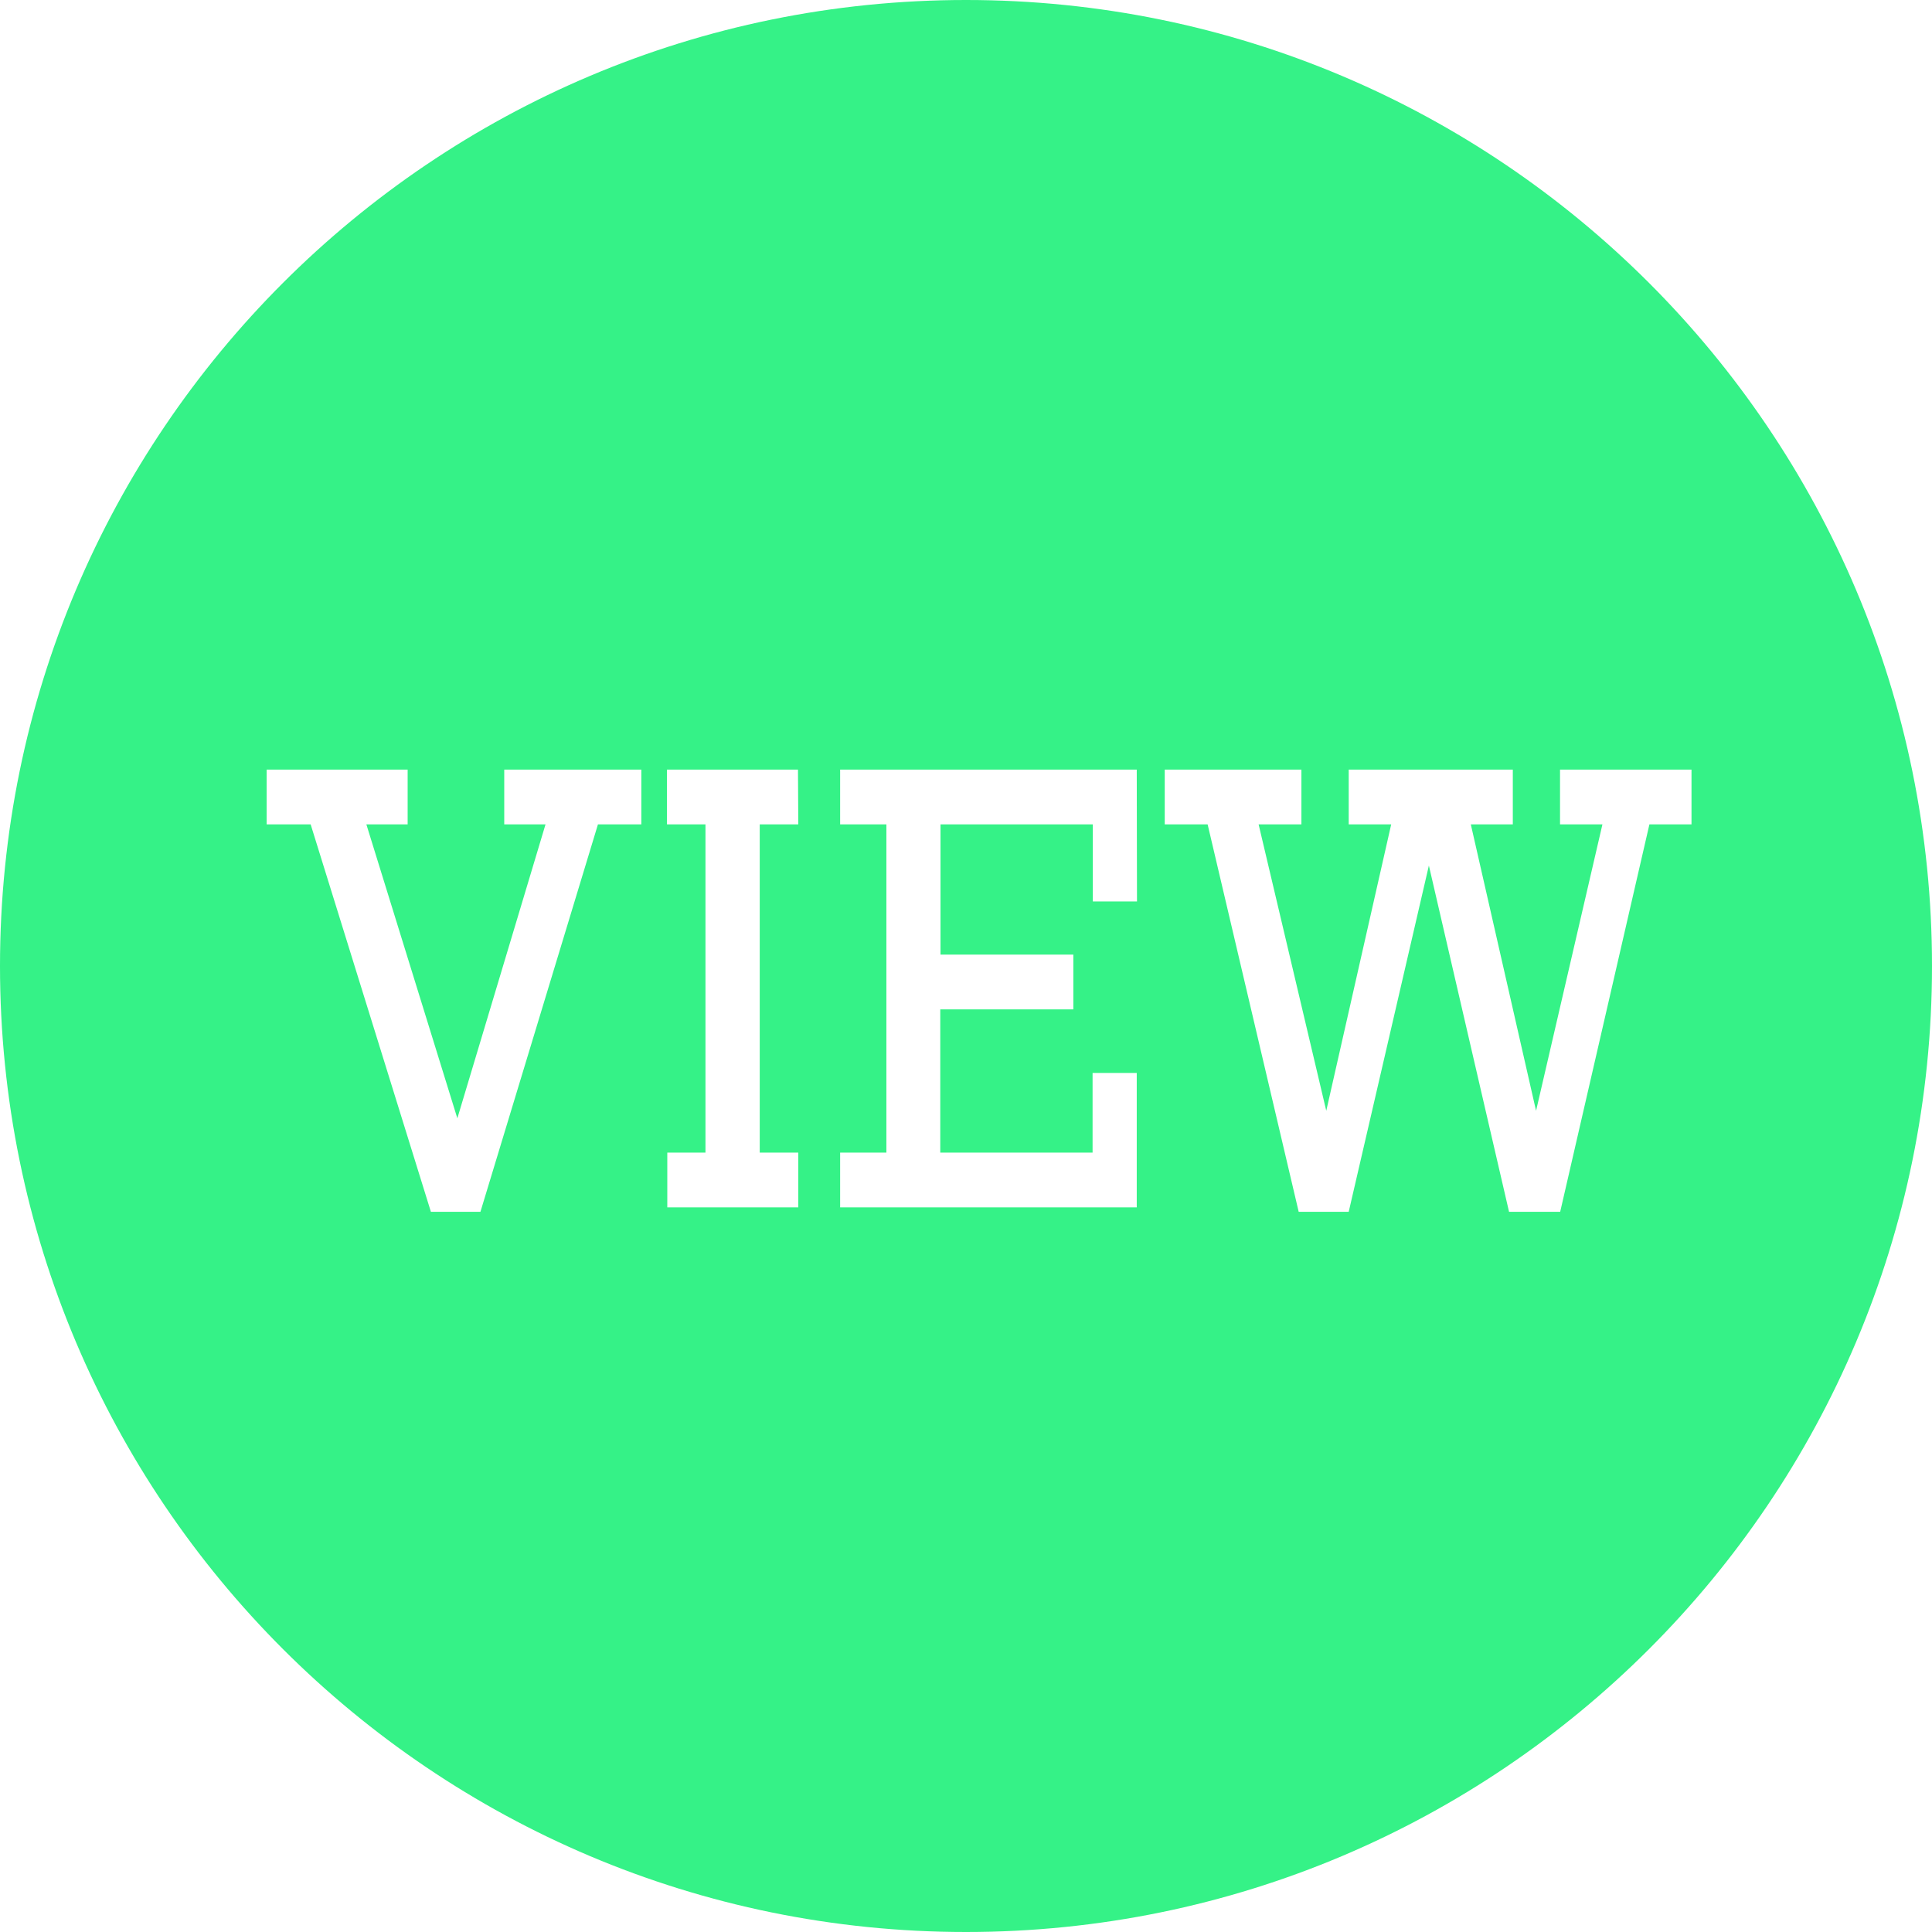
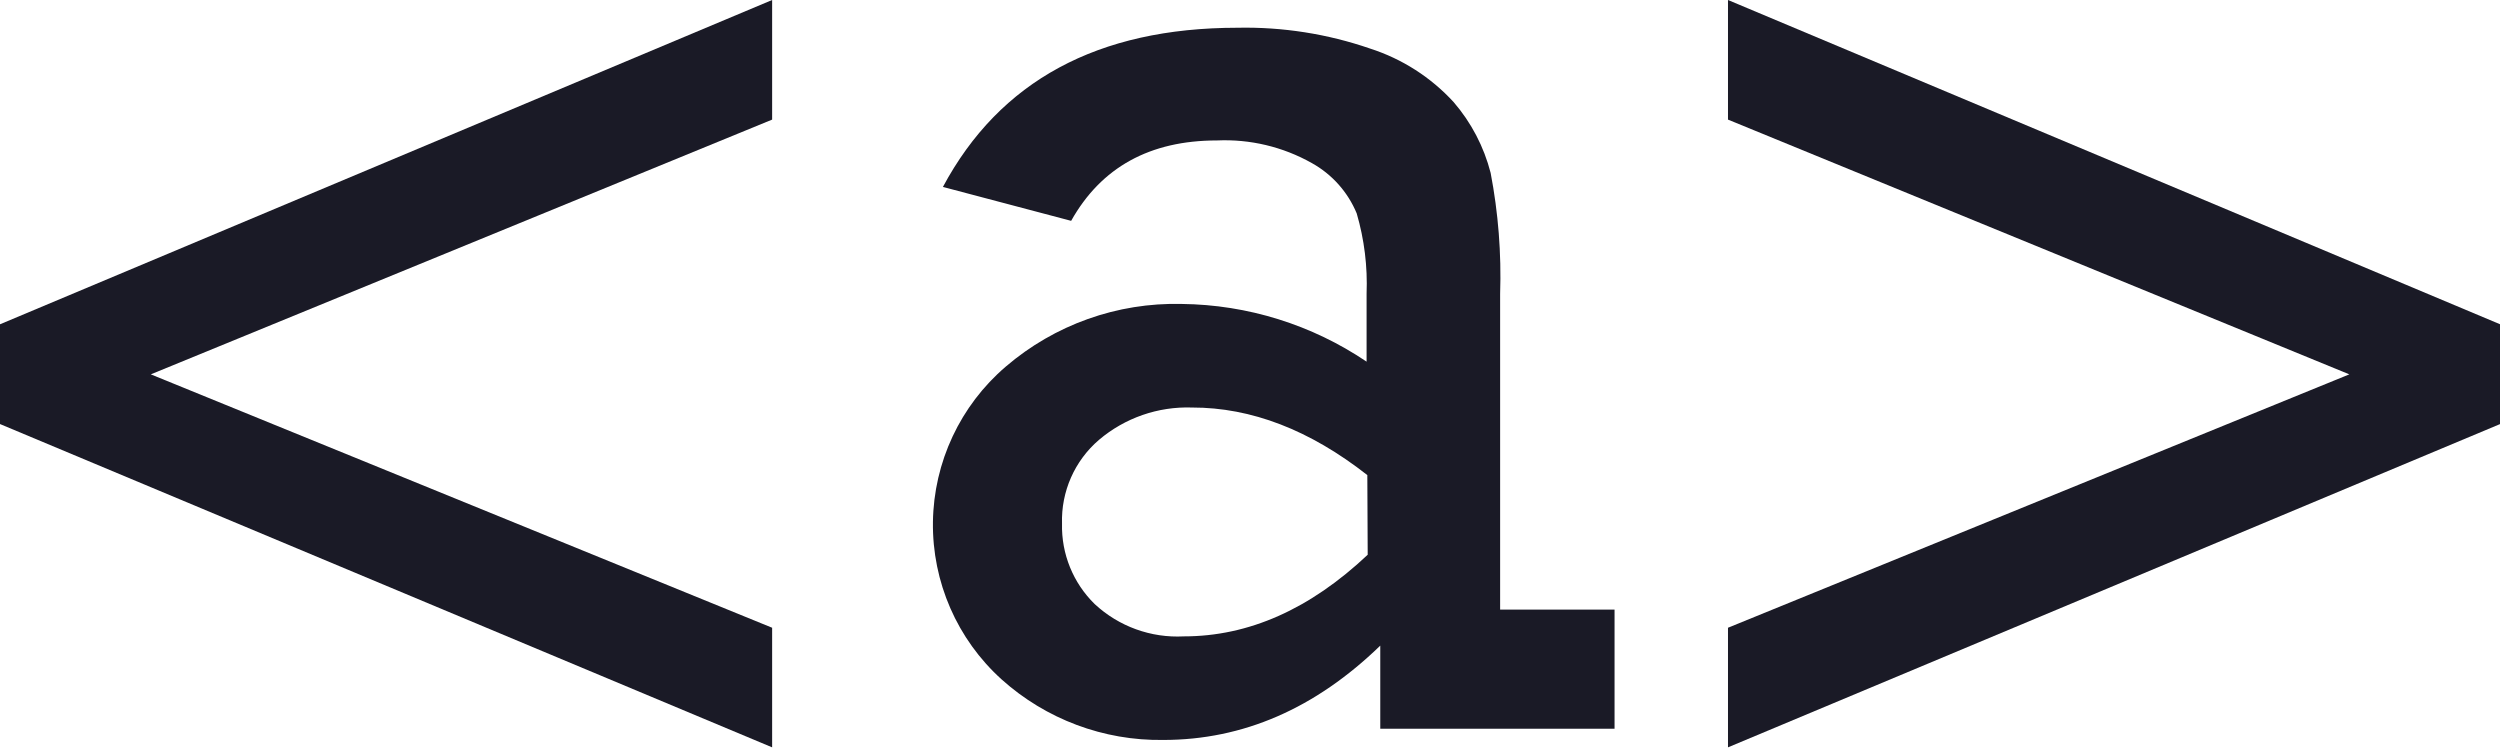
- <svg xmlns="http://www.w3.org/2000/svg" id="Vrstva_1" data-name="Vrstva 1" viewBox="0 0 241 241">
+ <svg xmlns="http://www.w3.org/2000/svg" id="Vrstva_1" data-name="Vrstva 1" viewBox="0 0 202.75 60.61">
  <defs>
-     <style>.cls-1{fill:#35f287;}</style>
+     <style>.cls-1{fill:#1a1a26;}</style>
  </defs>
-   <path class="cls-1" d="M154.5,26A120.5,120.5,0,1,0,275,146.5,120.5,120.5,0,0,0,154.5,26ZM114,128.83h-5.41L93.93,177.16H87.75l-15-48.33H67.26V122H84.85v6.83H79.7L91.05,165.5l11-36.67H96.9V122H114Zm19.58,0h-4.81v40.95h4.81v6.83H117.24v-6.83H122V128.83h-4.8V122h16.34Zm42.25,9.62h-5.51v-9.62h-19v16.25h16.57v6.83H151.29v17.87h19v-9.94h5.51v16.77h-37v-6.83h5.77V128.83H138.8V122h37Zm63.92-9.62-11.13,48.33h-6.38l-10-43.19-10,43.19H196l-11.36-48.33h-5.35V122h17.05v6.83H191l8.44,35.73,8.1-35.73h-5.3V122h20.47v6.83h-5.24l8.14,35.73,8.28-35.73H228.6V122H245v6.83Z" transform="translate(-34 -26)" />
+   <path class="cls-1" d="M111.24,152.79,48.62,126.57v-8.09l62.62-26.3v9.7L60.85,122.54l50.39,20.55Z" transform="translate(-48.62 -92.18)" />
+   <path class="cls-1" d="M179.56,141.62v9.66h-19v-6.74q-7.89,7.65-17.6,7.65a19.19,19.19,0,0,1-13.11-4.91,16.89,16.89,0,0,1,.34-25.37,21.13,21.13,0,0,1,14.26-5.08,27.34,27.34,0,0,1,15,4.68V116a20.38,20.38,0,0,0-.8-6.51A8.31,8.31,0,0,0,155,105.4a14.36,14.36,0,0,0-7.68-1.83q-8.17,0-11.83,6.52l-10.4-2.75q6.91-12.9,23.88-12.91a31.06,31.06,0,0,1,10.77,1.69,15.72,15.72,0,0,1,6.77,4.34,14.19,14.19,0,0,1,3,5.74,44.34,44.34,0,0,1,.77,9.83v25.59Zm-20.05-10.91q-7-5.49-14.22-5.48a11.08,11.08,0,0,0-7.54,2.62,8.6,8.6,0,0,0-3,6.8,8.82,8.82,0,0,0,2.65,6.52,9.85,9.85,0,0,0,7.23,2.62q7.89,0,14.91-6.62Z" transform="translate(-48.62 -92.18)" />
+   <path class="cls-1" d="M188.76,92.18l62.62,26.3v8.09l-62.62,26.22v-9.7l50.39-20.55-50.39-20.66Z" transform="translate(-48.62 -92.18)" />
</svg>
